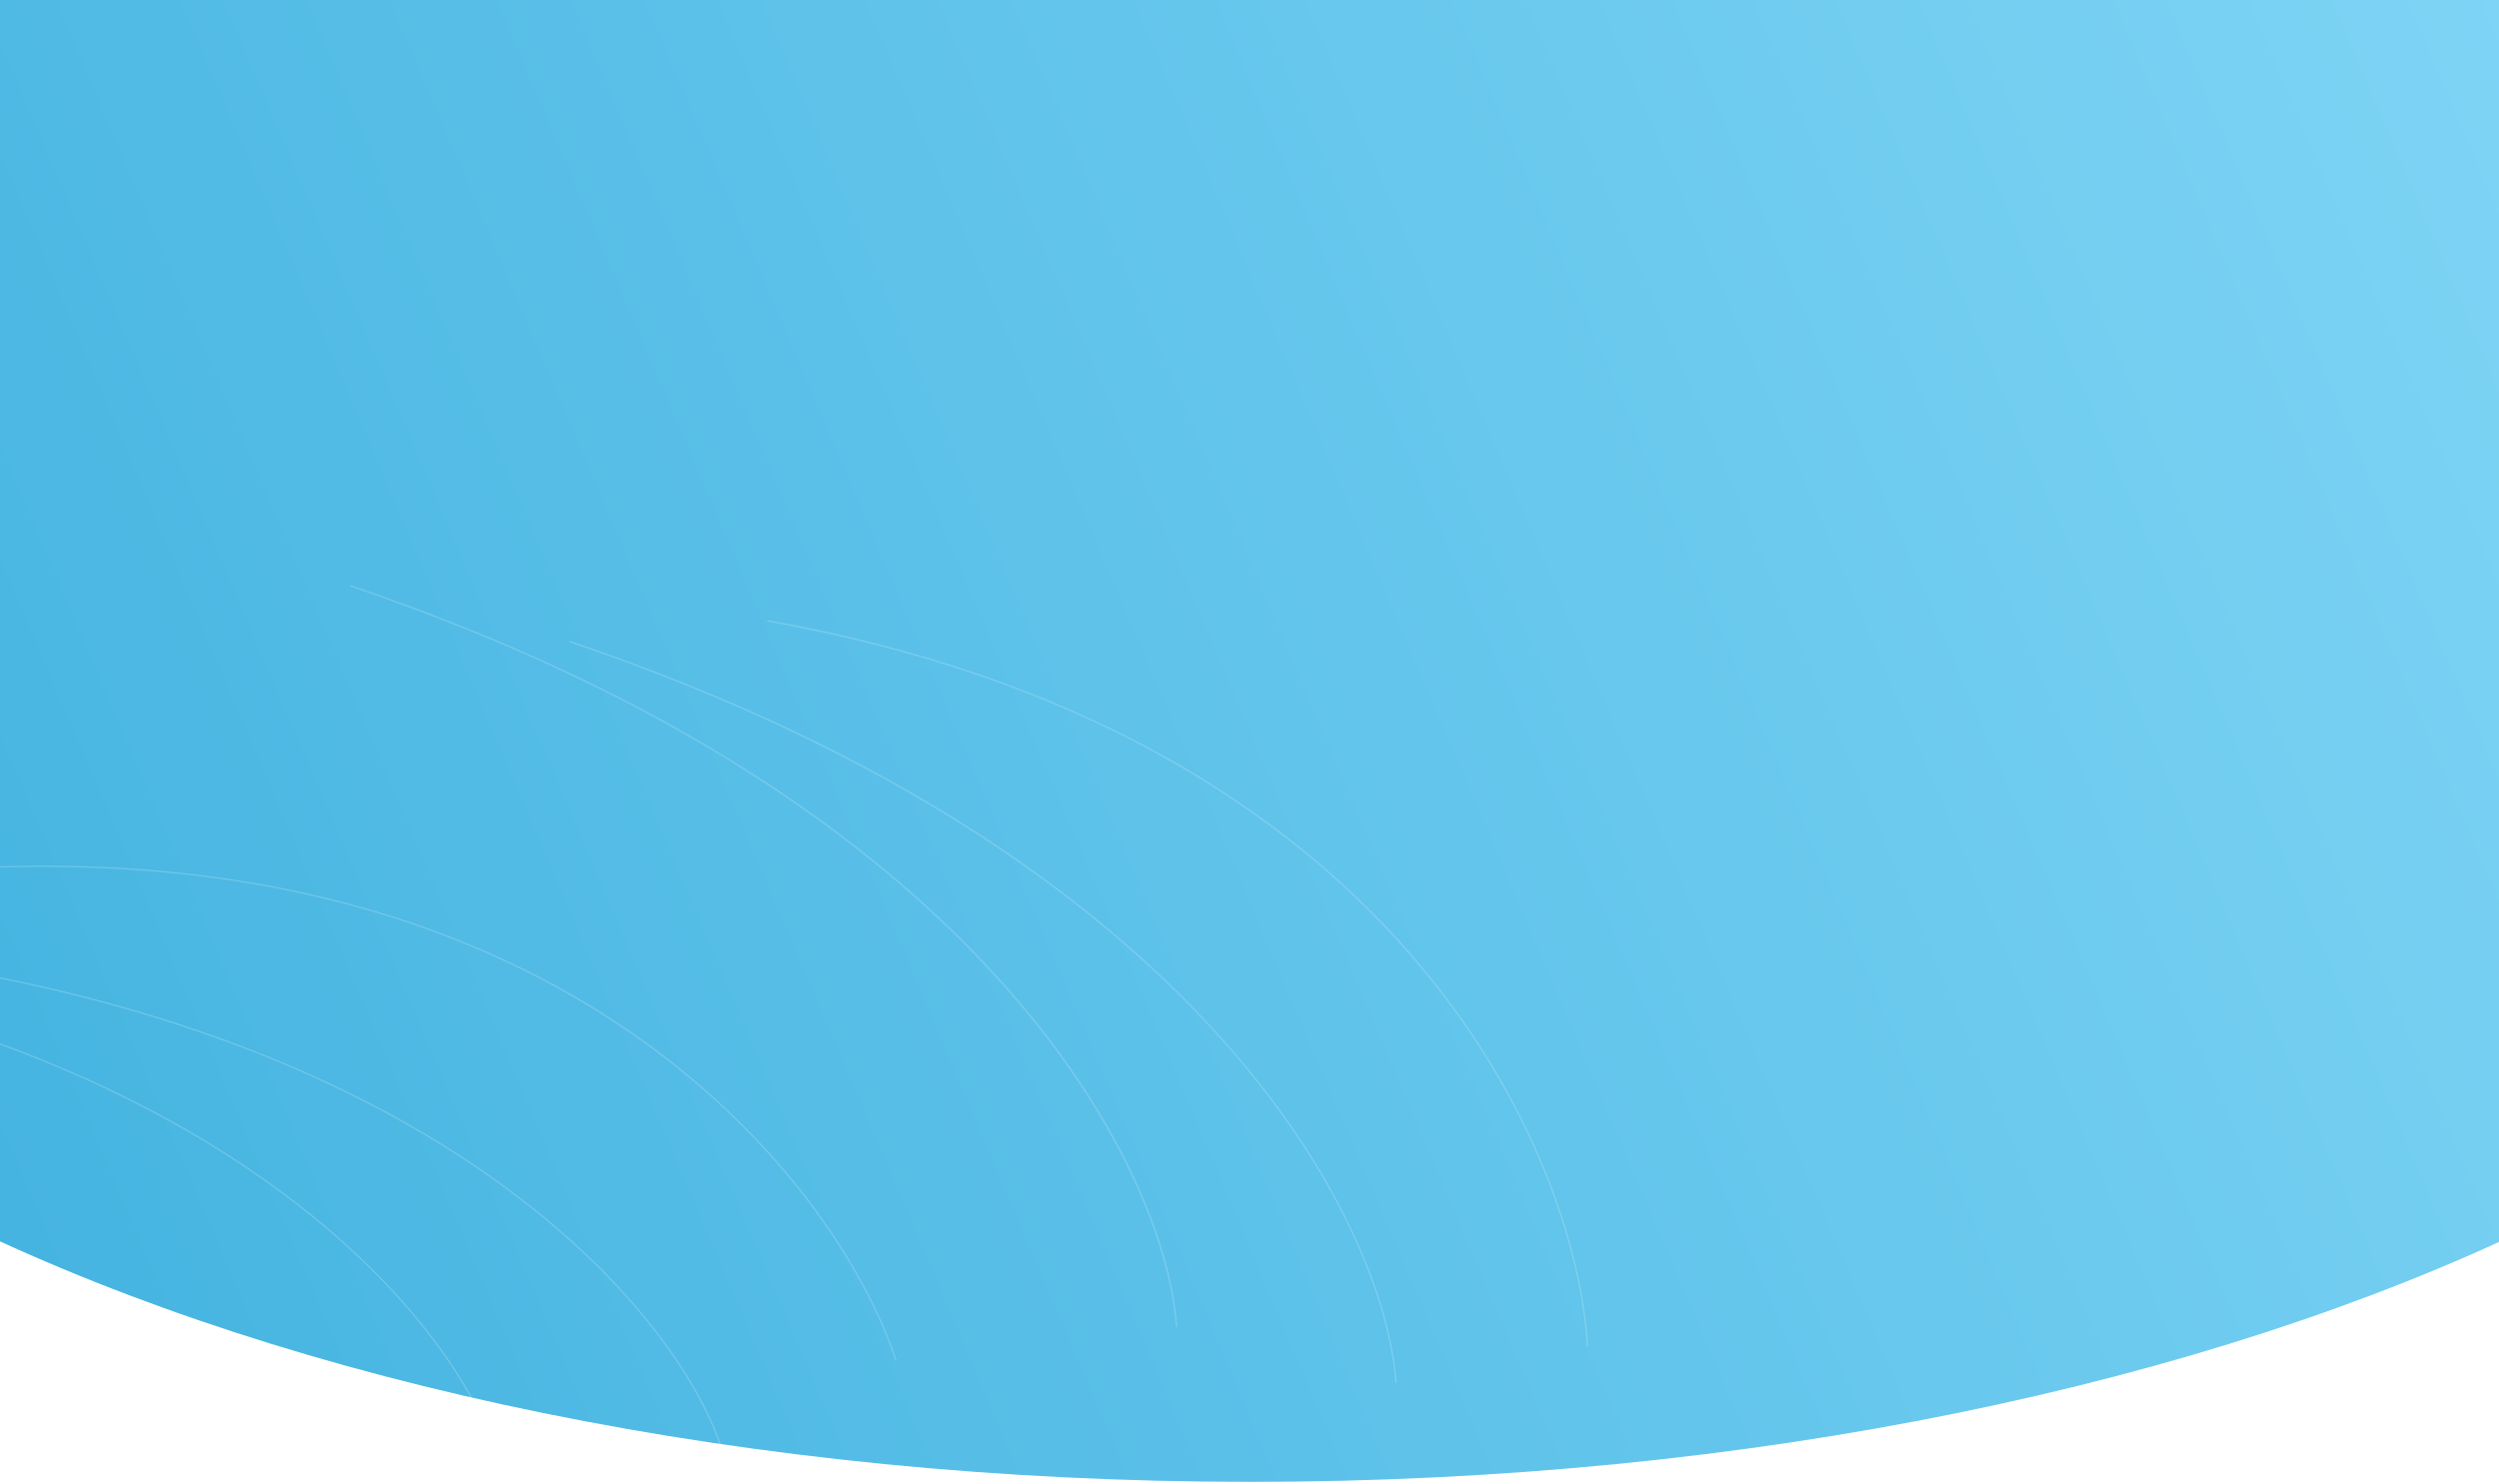
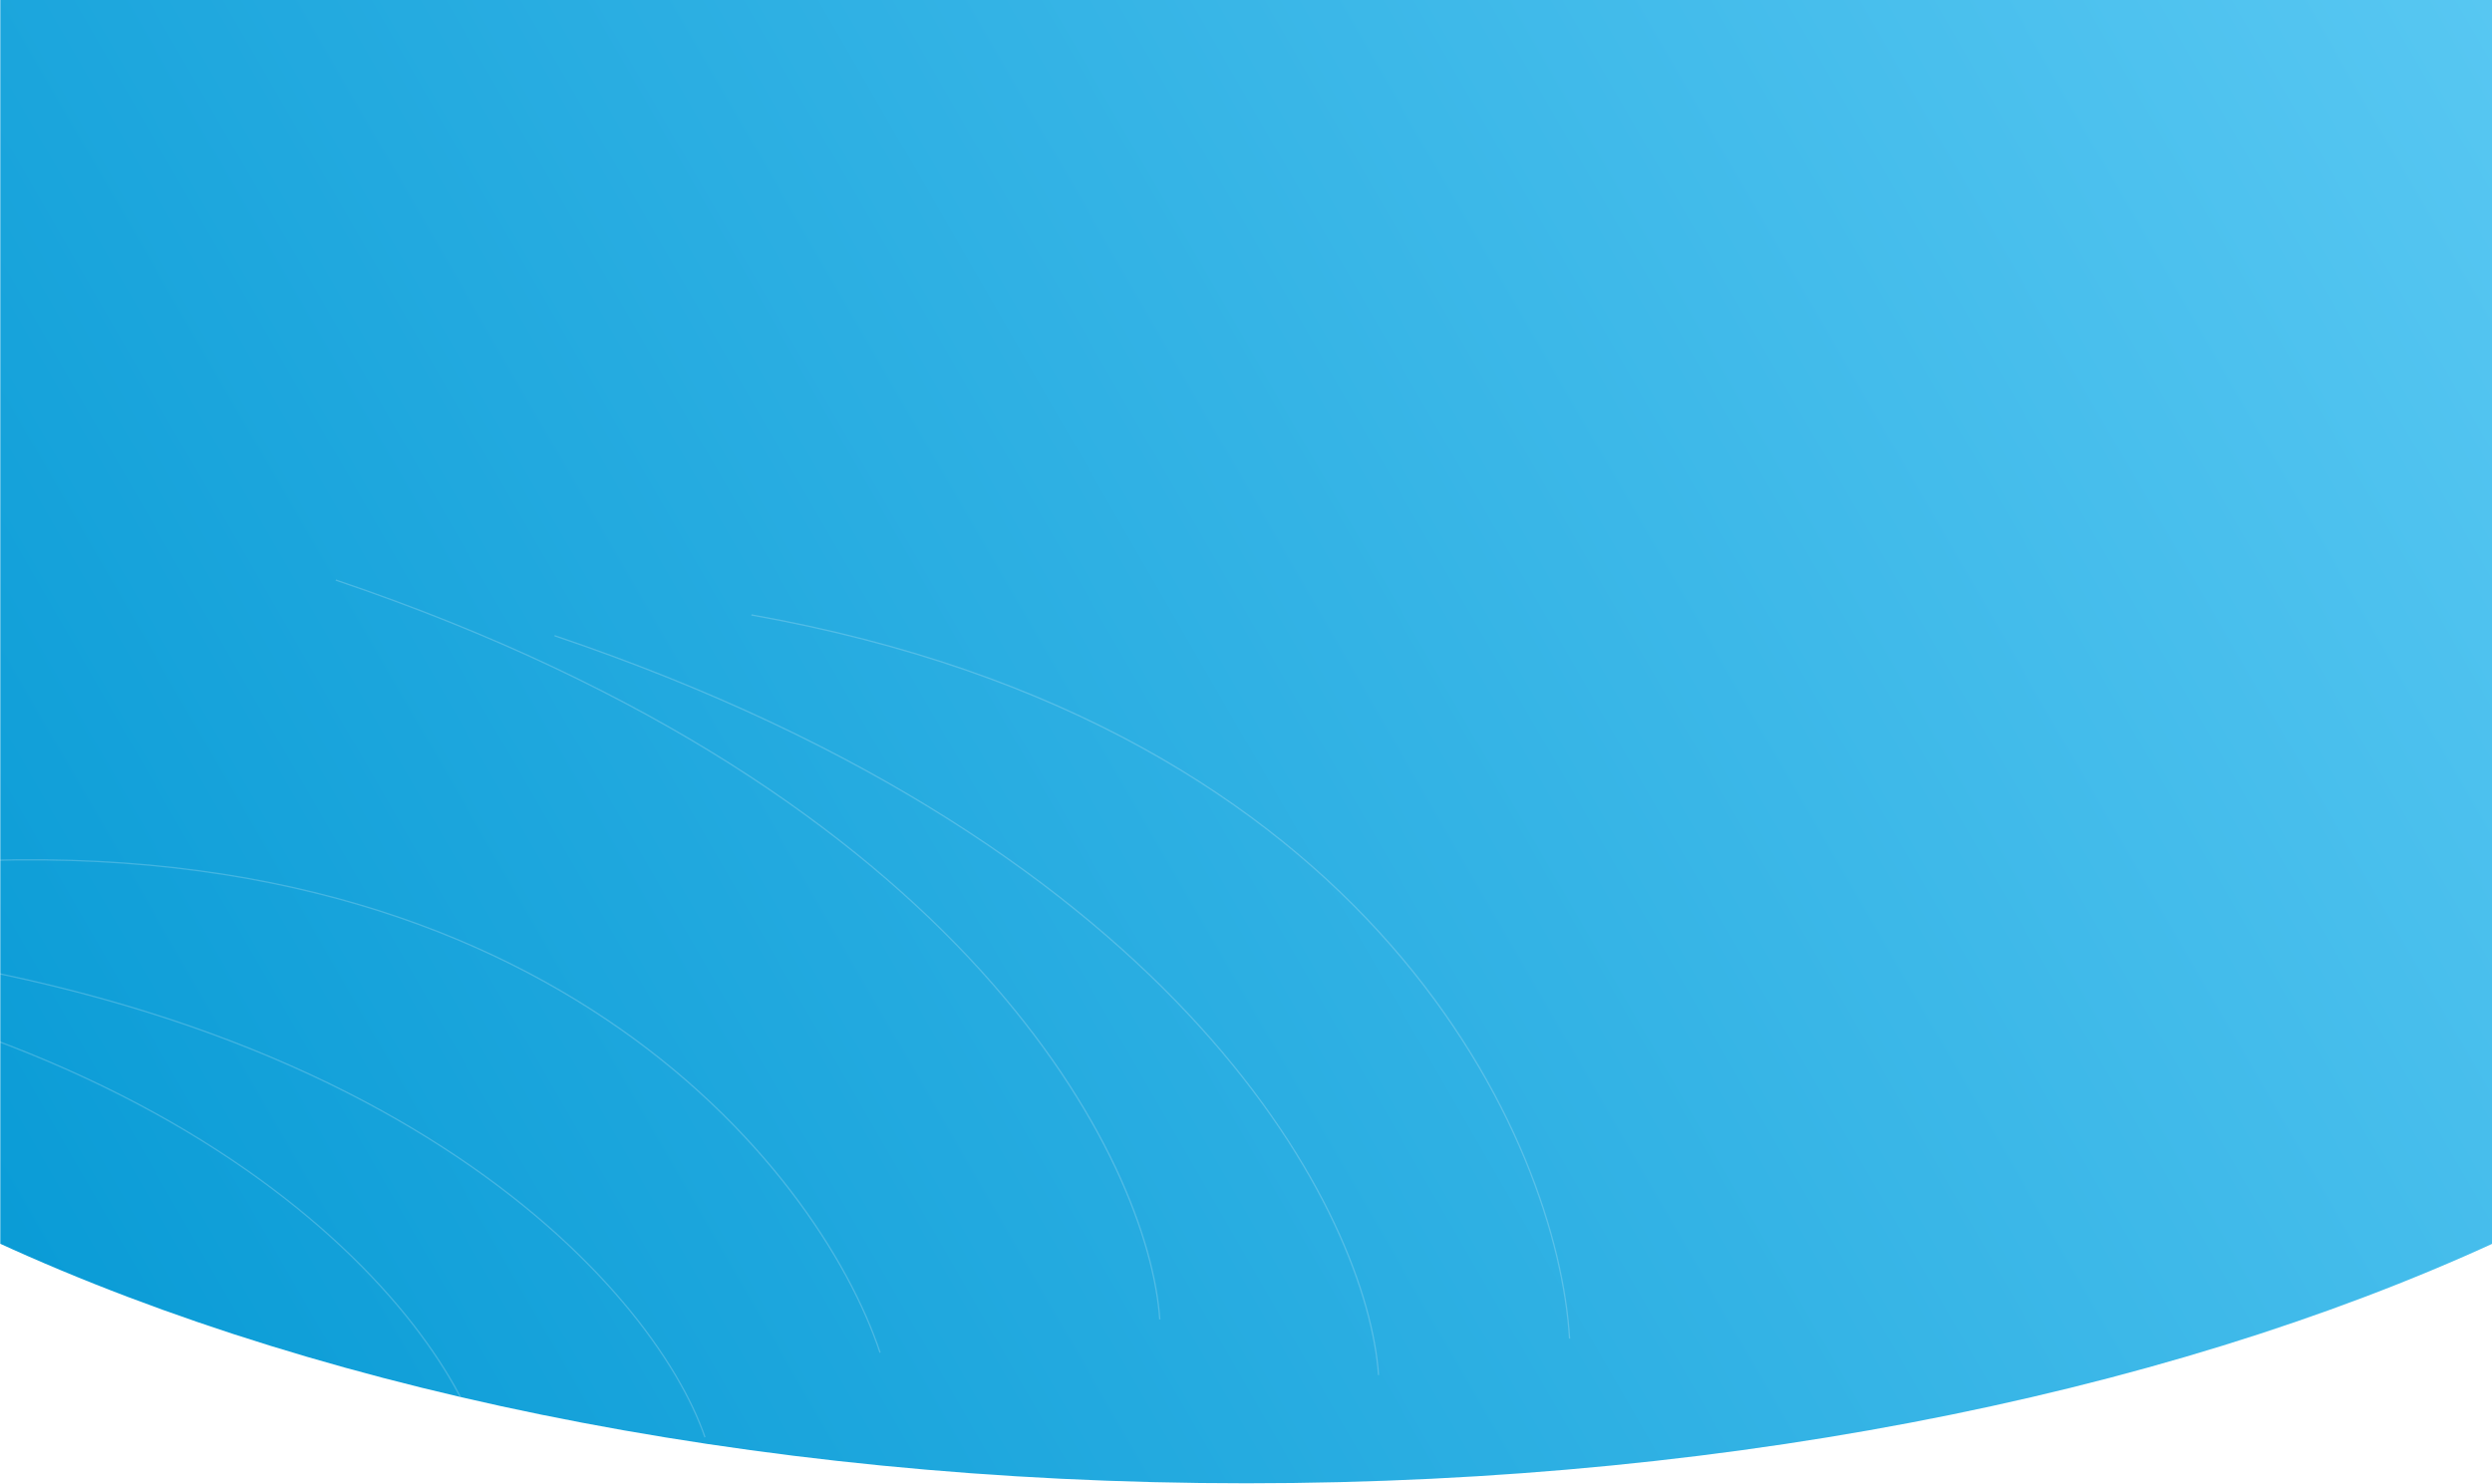
- <svg xmlns="http://www.w3.org/2000/svg" id="Layer_1" data-name="Layer 1" viewBox="0 0 1920 1140.11">
+ <svg xmlns="http://www.w3.org/2000/svg" id="Layer_1" data-name="Layer 1" viewBox="0 0 1920 1143">
  <defs>
-     <style>.cls-1{fill:#c4c4c4;}.cls-2,.cls-7{fill:none;}.cls-3{clip-path:url(#clip-path);}.cls-4{mask:url(#mask);}.cls-5{fill:url(#linear-gradient);}.cls-6{opacity:0.2;}.cls-7{stroke:#fdfdfd;}</style>
+     <style>.cls-1,.cls-6{fill:none;}.cls-2{clip-path:url(#clip-path);}.cls-3{clip-path:url(#clip-path-2);}.cls-4{fill:url(#linear-gradient);}.cls-5{opacity:0.2;}.cls-6{stroke:#fdfdfd;}</style>
    <clipPath id="clip-path">
-       <rect class="cls-2" y="-0.18" width="1920" height="1140.11" />
+       <rect class="cls-1" width="1920" height="1143" />
    </clipPath>
-     <mask id="mask" x="-435" y="-207.18" width="2791" height="1347.11" maskUnits="userSpaceOnUse">
-       <g id="mask0_32_1202" data-name="mask0 32 1202">
-         <ellipse class="cls-1" cx="960.5" cy="465.82" rx="1395.5" ry="673" />
-       </g>
-     </mask>
-     <linearGradient id="linear-gradient" x1="2045.82" y1="865.99" x2="-102.73" y2="-51.72" gradientTransform="matrix(1, 0, 0, -1, -56, 996)" gradientUnits="userSpaceOnUse">
-       <stop offset="0" stop-color="#57c7f2" />
-       <stop offset="1" stop-color="#079ad5" />
+     <clipPath id="clip-path-2">
+       <ellipse class="cls-1" cx="960.23" cy="470" rx="1395.5" ry="673" />
+     </clipPath>
+     <linearGradient id="linear-gradient" x1="-7.23" y1="1130.07" x2="1927.7" y2="12.93" gradientUnits="userSpaceOnUse">
+       <stop offset="0" stop-color="#079ad5" />
+       <stop offset="1" stop-color="#57c7f2" />
    </linearGradient>
  </defs>
-   <g class="cls-3">
-     <g class="cls-4">
-       <rect class="cls-5" y="-0.18" width="1920" height="1140.11" />
-       <g class="cls-6">
-         <path class="cls-7" d="M553.56,1110.72c-39.47-114.91-246.87-353-760.69-386" />
-         <path class="cls-7" d="M1072.53,1062.76c-8.39-121.22-147.1-404.86-634.88-569.7" />
-         <path class="cls-7" d="M379.69,1113C340.22,998.05,132.82,760-381,727" />
-         <path class="cls-7" d="M904,1019.93c-8.38-121.22-147.09-404.86-634.87-569.7" />
-         <path class="cls-7" d="M688.46,1045.52C641,902.87,423.91,628.08-64.73,670.05" />
-         <path class="cls-7" d="M1219.7,1034.69C1210.78,884.62,1072.21,563,589.35,477.07" />
+   <g class="cls-2">
+     <g class="cls-3">
+       <rect class="cls-4" x="0.23" width="1920" height="1143" />
+       <g class="cls-5">
+         <path class="cls-6" d="M543.15,1107.52c-39.47-114.91-246.87-353-760.69-386" />
+         <path class="cls-6" d="M1062.12,1059.56C1053.73,938.34,915,654.7,427.24,489.86" />
+         <path class="cls-6" d="M369.28,1109.77c-39.47-114.92-246.87-353-760.69-386" />
+         <path class="cls-6" d="M893.58,1016.73C885.2,895.51,746.49,611.87,258.71,447" />
+         <path class="cls-6" d="M678.05,1042.32C630.58,899.67,413.49,624.88-75.15,666.85" />
+         <path class="cls-6" d="M1209.29,1031.49c-8.92-150.07-147.49-471.69-630.35-557.62" />
      </g>
    </g>
  </g>
</svg>
